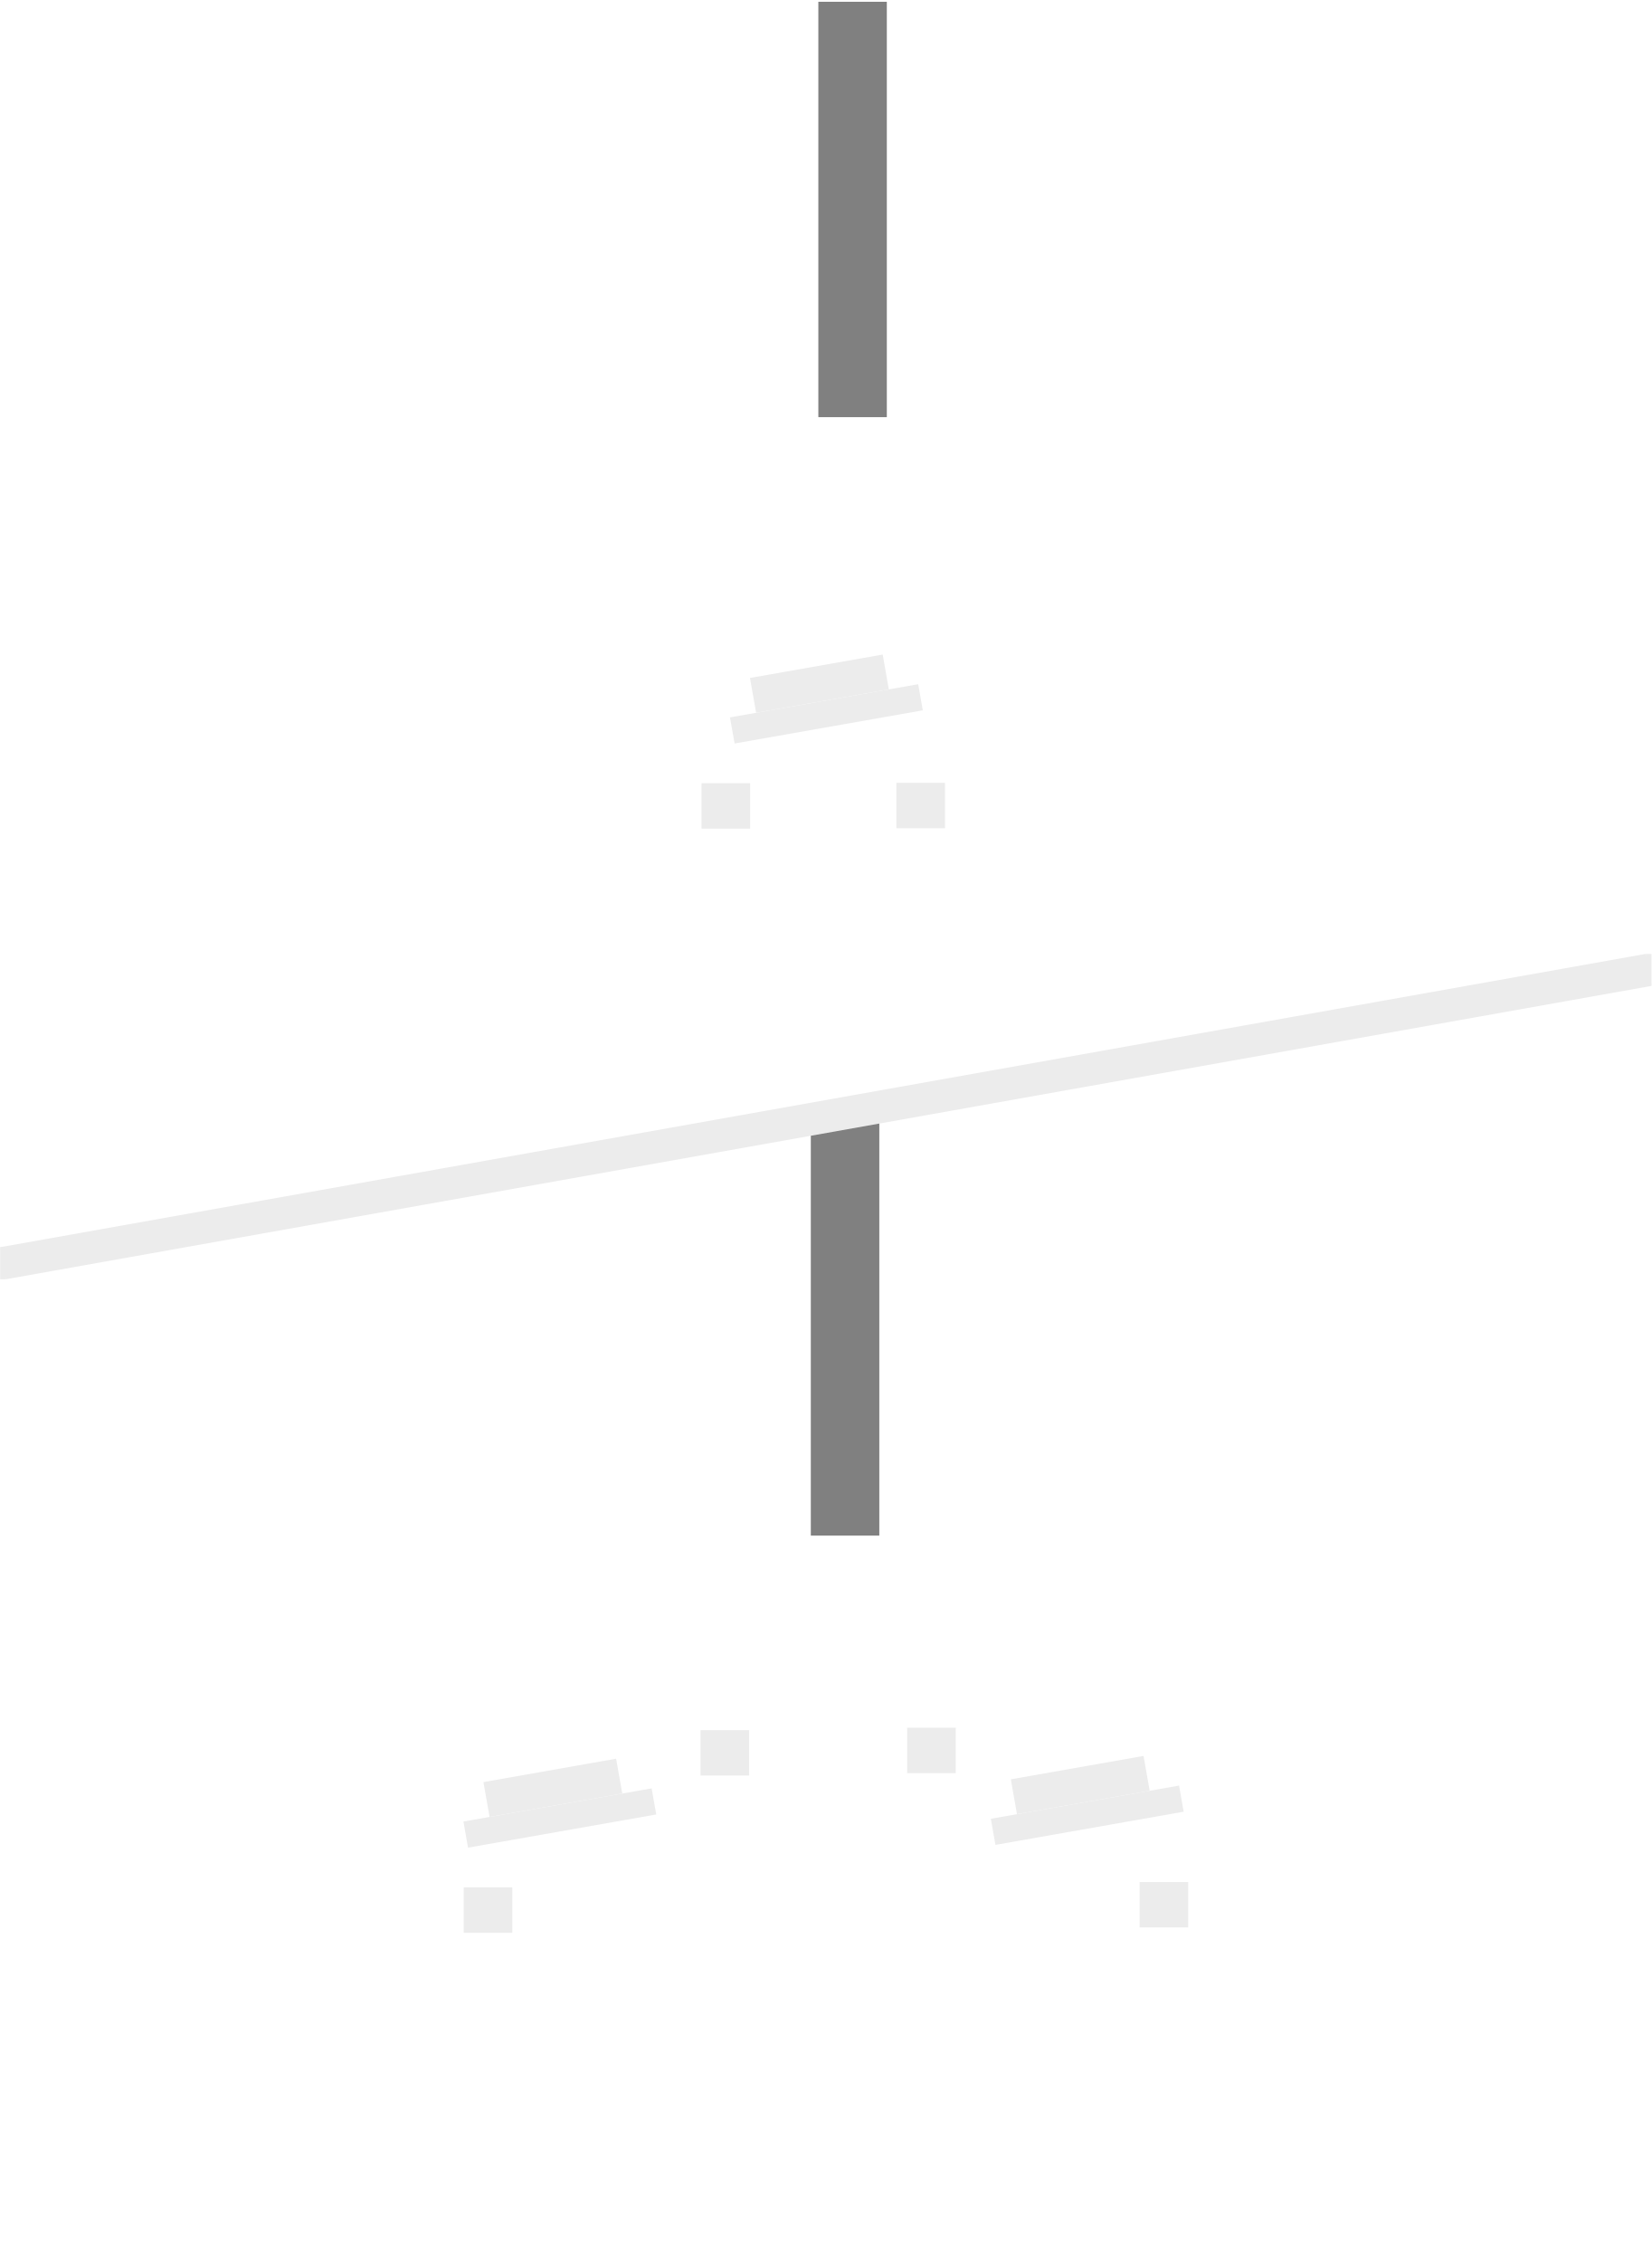
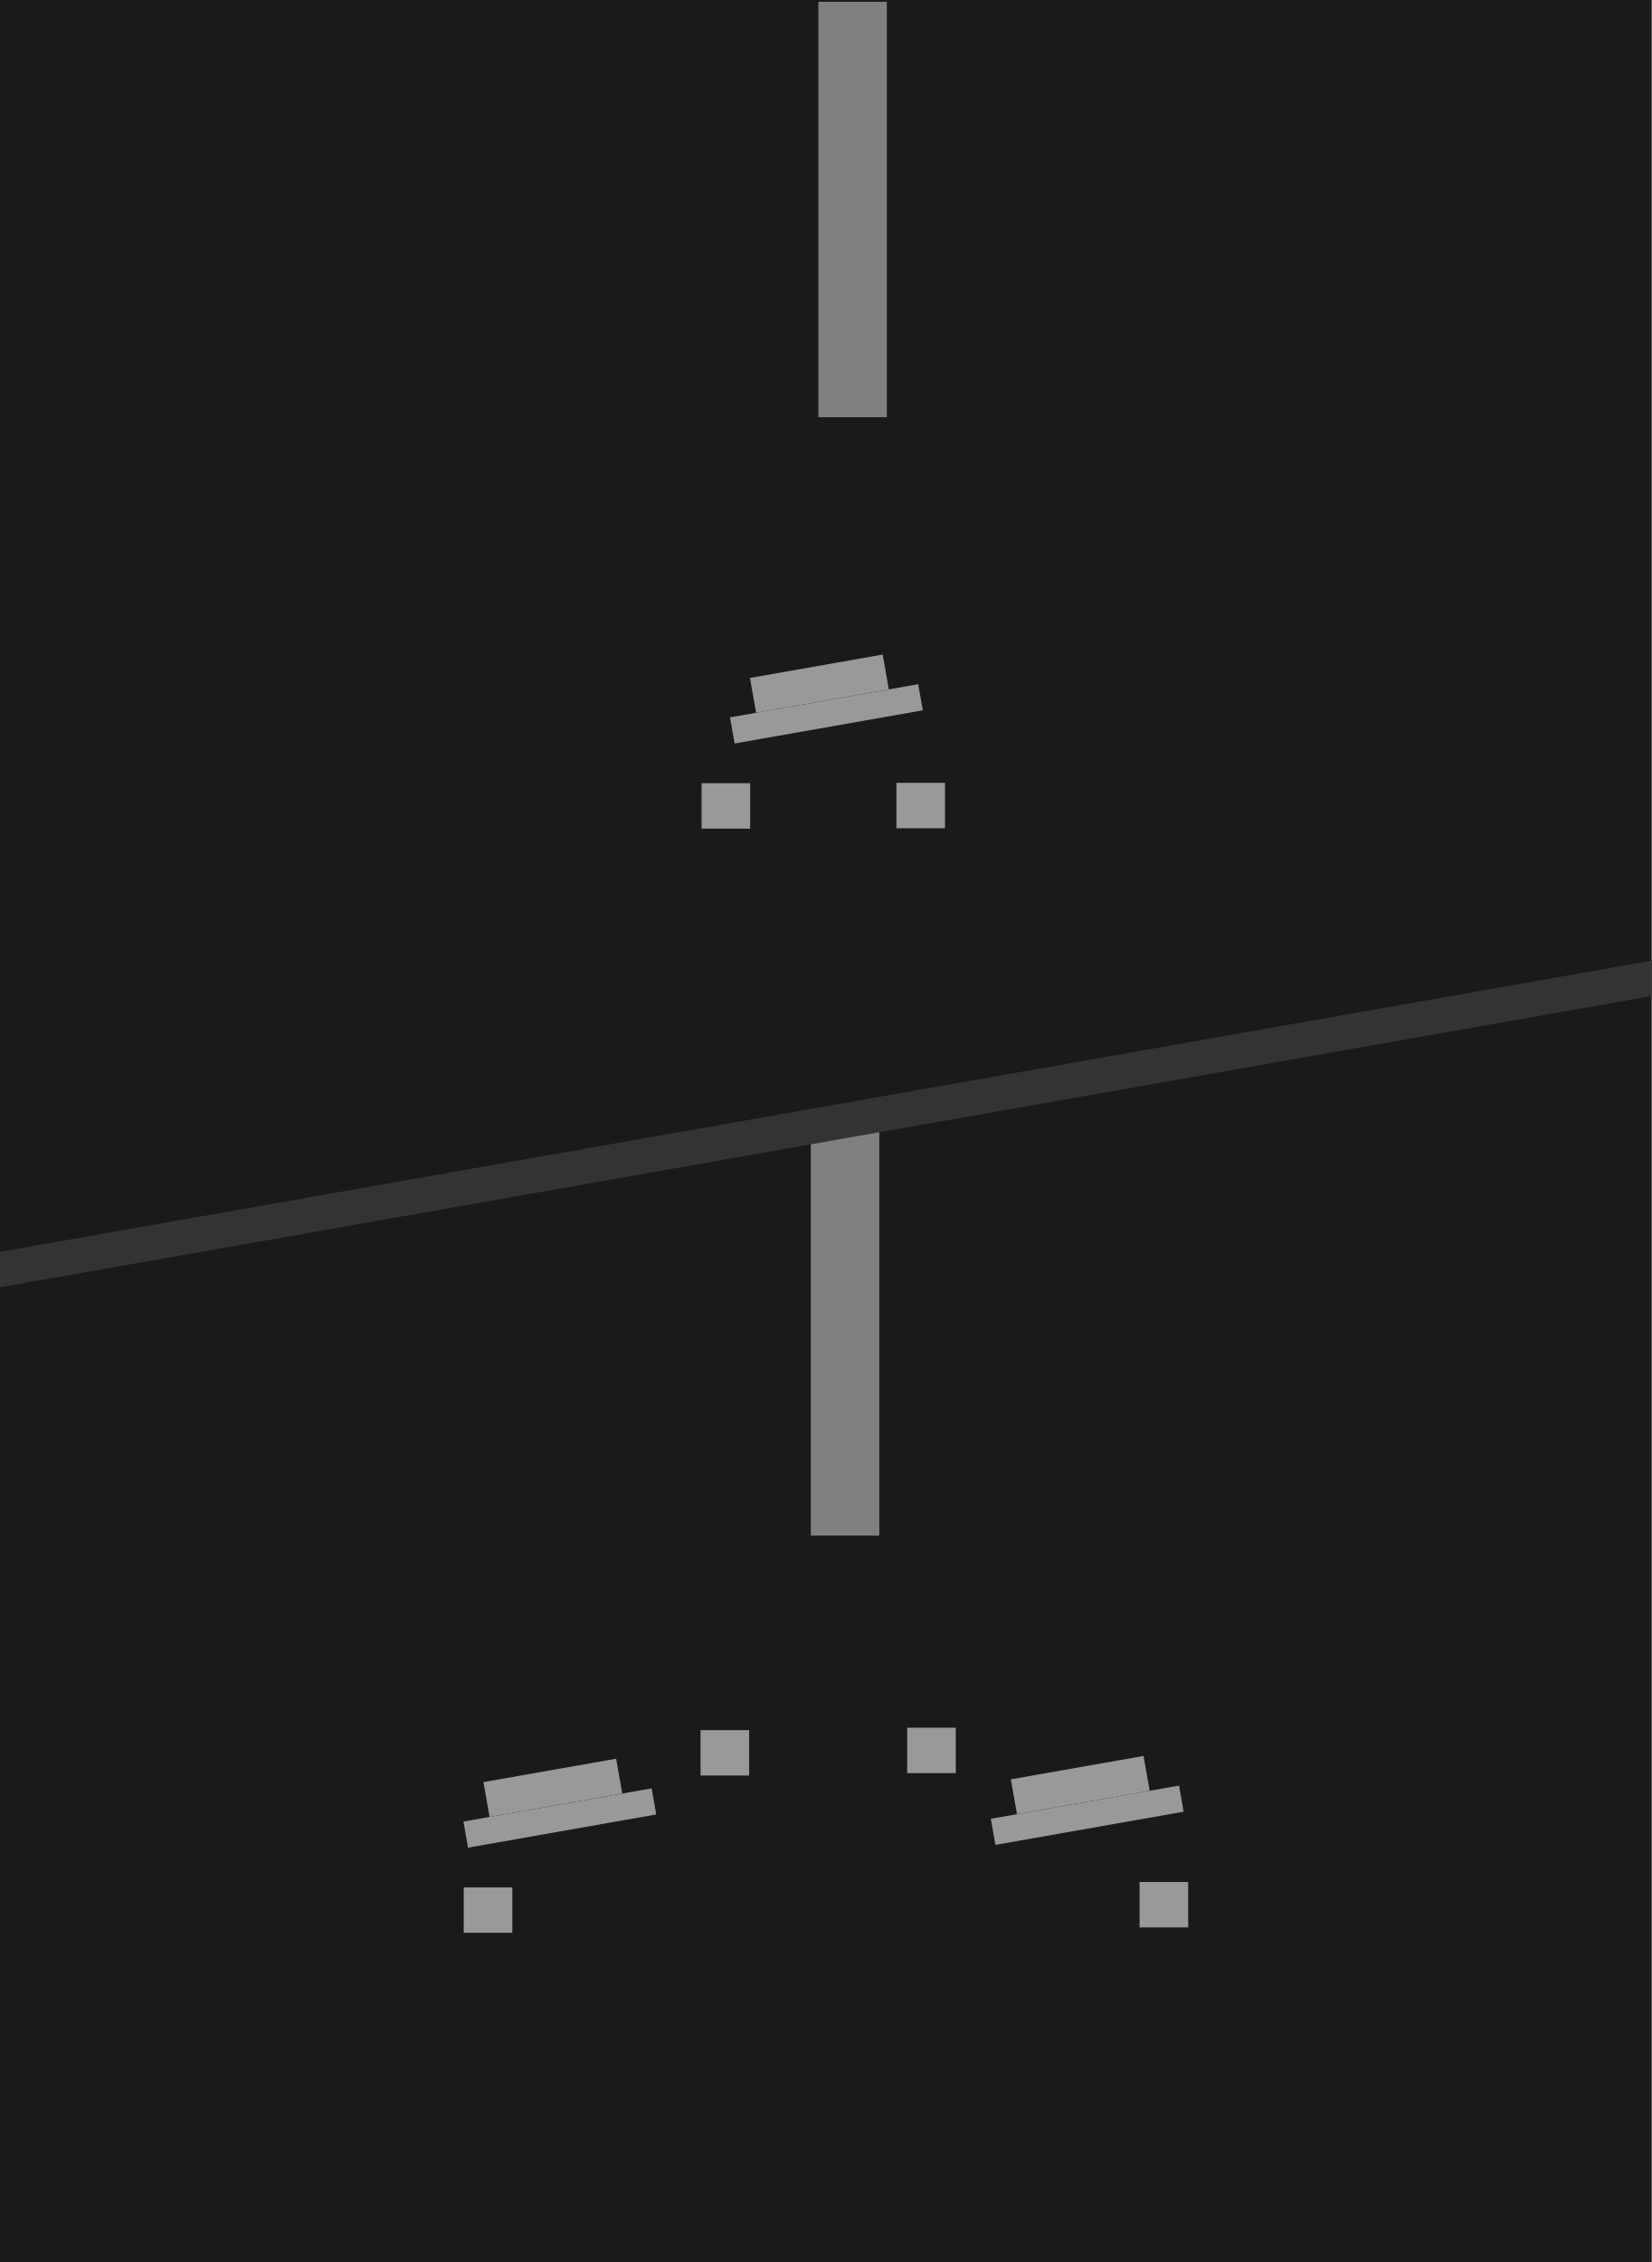
<svg xmlns="http://www.w3.org/2000/svg" width="260" height="356" viewBox="0 0 68.792 94.192" version="1.1" id="svg1">
  <defs id="defs1" />
  <g id="layer1">
-     <rect style="display:none;fill:#1a1a1a;stroke-width:0.265" id="rect1" width="68.787" height="94.216" x="0" y="0" />
-     <rect style="fill:#808080;stroke-width:0.279" id="rect4" width="2.852" height="17.297" x="33.767" y="46.648" />
-     <rect style="fill:#808080;stroke-width:0.279" id="rect4-0" width="2.852" height="17.297" x="34.08" y="0.074" />
-     <g id="g8" transform="translate(-5.2399376e-4,20.09036)">
-       <rect style="fill:#ececec;stroke-width:0.28" id="rect2" width="69.615" height="1.355" x="-5.46" y="31.352" ry="0" transform="matrix(0.9844859,-0.1754638,0.1718502,0.9851231,0,0)" />
-       <rect style="fill:#ececec;stroke-width:0.265" id="rect3" width="0.23" height="1.288" x="68.546" y="19.632" ry="0" rx="0" />
-       <rect style="fill:#ececec;stroke-width:0.265" id="rect3-8" width="0.242" height="1.334" x="0.006" y="31.845" ry="0" rx="0" />
-     </g>
-     <g id="g36" transform="translate(-1.28973,68.23843)" style="display:inline">
-       <g id="g33" transform="translate(0,0.6505908)">
-         <rect style="fill:#ececec;stroke-width:0.19" id="rect32" width="2.024" height="1.891" x="48.748" y="9.48" />
-         <rect style="fill:#ececec;stroke-width:0.19" id="rect33" width="2.024" height="1.891" x="39.069" y="3.055" />
+     <g id="g1">
+       <rect style="display:inline;fill:#1a1a1a;stroke-width:0.265" id="rect1" width="68.787" height="94.216" x="0" y="0" />
+       <rect style="fill:#808080;stroke-width:0.279" id="rect4" width="2.852" height="17.297" x="33.767" y="46.648" />
+       <rect style="fill:#808080;stroke-width:0.279" id="rect4-0" width="2.852" height="17.297" x="34.08" y="0.074" />
+       <g id="g36" transform="translate(-1.28973,68.23843)" style="display:inline;fill:#999999">
+         <g id="g33" transform="translate(0,0.6505908)" style="fill:#999999">
+           <rect style="fill:#999999;stroke-width:0.19" id="rect32" width="2.024" height="1.891" x="48.748" y="9.48" />
+           <rect style="fill:#999999;stroke-width:0.19" id="rect33" width="2.024" height="1.891" x="39.069" y="3.055" />
+         </g>
+         <g id="g35" transform="rotate(-10,46.62477,8.727835)" style="fill:#999999">
+           <rect style="fill:#999999;stroke-width:0.265" id="rect34" width="5.612" height="1.472" x="43.934" y="5.336" />
+           <rect style="fill:#999999;stroke-width:0.265" id="rect35" width="7.959" height="1.104" x="42.829" y="6.809" />
+         </g>
      </g>
-       <g id="g35" transform="rotate(-10,46.62477,8.727835)">
-         <rect style="fill:#ececec;stroke-width:0.265" id="rect34" width="5.612" height="1.472" x="43.934" y="5.336" />
-         <rect style="fill:#ececec;stroke-width:0.265" id="rect35" width="7.959" height="1.104" x="42.829" y="6.809" />
+       <g id="g16-4" transform="translate(-23.25366,68.35381)" style="display:inline;fill:#999999">
+         <g id="g9-8" transform="translate(0,0.6505908)" style="fill:#999999">
+           <rect style="fill:#999999;stroke-width:0.19" id="rect6-6" width="2.024" height="1.891" x="52.428" y="3.04" />
+           <rect style="fill:#999999;stroke-width:0.19" id="rect7-3" width="2.024" height="1.891" x="42.565" y="9.588" />
+         </g>
+         <g id="g14-0" transform="rotate(-10,46.62477,8.727835)" style="fill:#999999">
+           <rect style="fill:#999999;stroke-width:0.265" id="rect12-2" width="5.612" height="1.472" x="43.934" y="5.336" />
+           <rect style="fill:#999999;stroke-width:0.265" id="rect13-4" width="7.959" height="1.104" x="42.829" y="6.809" />
+         </g>
      </g>
-     </g>
-     <g id="g16-4" transform="translate(-23.25366,68.35381)" style="display:inline">
-       <g id="g9-8" transform="translate(0,0.6505908)">
-         <rect style="fill:#ececec;stroke-width:0.19" id="rect6-6" width="2.024" height="1.891" x="52.428" y="3.04" />
-         <rect style="fill:#ececec;stroke-width:0.19" id="rect7-3" width="2.024" height="1.891" x="42.565" y="9.588" />
+       <g id="g16-4-0" transform="translate(-12.1531,22.37579)" style="display:inline;fill:#999999">
+         <g id="g9-8-8" transform="translate(0,0.6505908)" style="fill:#999999">
+           <rect style="fill:#999999;stroke-width:0.19" id="rect6-6-7" width="2.024" height="1.891" x="49.484" y="9.572" />
+           <rect style="fill:#999999;stroke-width:0.19" id="rect7-3-7" width="2.024" height="1.891" x="41.369" y="9.588" />
+         </g>
+         <g id="g14-0-8" transform="rotate(-10,46.62477,8.727835)" style="fill:#999999">
+           <rect style="fill:#999999;stroke-width:0.265" id="rect12-2-3" width="5.612" height="1.472" x="43.934" y="5.336" />
+           <rect style="fill:#999999;stroke-width:0.265" id="rect13-4-8" width="7.959" height="1.104" x="42.829" y="6.809" />
+         </g>
      </g>
-       <g id="g14-0" transform="rotate(-10,46.62477,8.727835)">
-         <rect style="fill:#ececec;stroke-width:0.265" id="rect12-2" width="5.612" height="1.472" x="43.934" y="5.336" />
-         <rect style="fill:#ececec;stroke-width:0.265" id="rect13-4" width="7.959" height="1.104" x="42.829" y="6.809" />
-       </g>
-     </g>
-     <g id="g16-4-0" transform="translate(-12.1531,22.37579)" style="display:inline">
-       <g id="g9-8-8" transform="translate(0,0.6505908)">
-         <rect style="fill:#ececec;stroke-width:0.19" id="rect6-6-7" width="2.024" height="1.891" x="49.484" y="9.572" />
-         <rect style="fill:#ececec;stroke-width:0.19" id="rect7-3-7" width="2.024" height="1.891" x="41.369" y="9.588" />
-       </g>
-       <g id="g14-0-8" transform="rotate(-10,46.62477,8.727835)">
-         <rect style="fill:#ececec;stroke-width:0.265" id="rect12-2-3" width="5.612" height="1.472" x="43.934" y="5.336" />
-         <rect style="fill:#ececec;stroke-width:0.265" id="rect13-4-8" width="7.959" height="1.104" x="42.829" y="6.809" />
-       </g>
+       <rect style="display:inline;fill:#333333;fill-opacity:1;stroke-width:0.8" id="rect15-5" width="69.853" height="1.474" x="0" y="52.13" transform="matrix(0.9848077,-0.1736482,0,1,0,0)" />
    </g>
  </g>
</svg>
